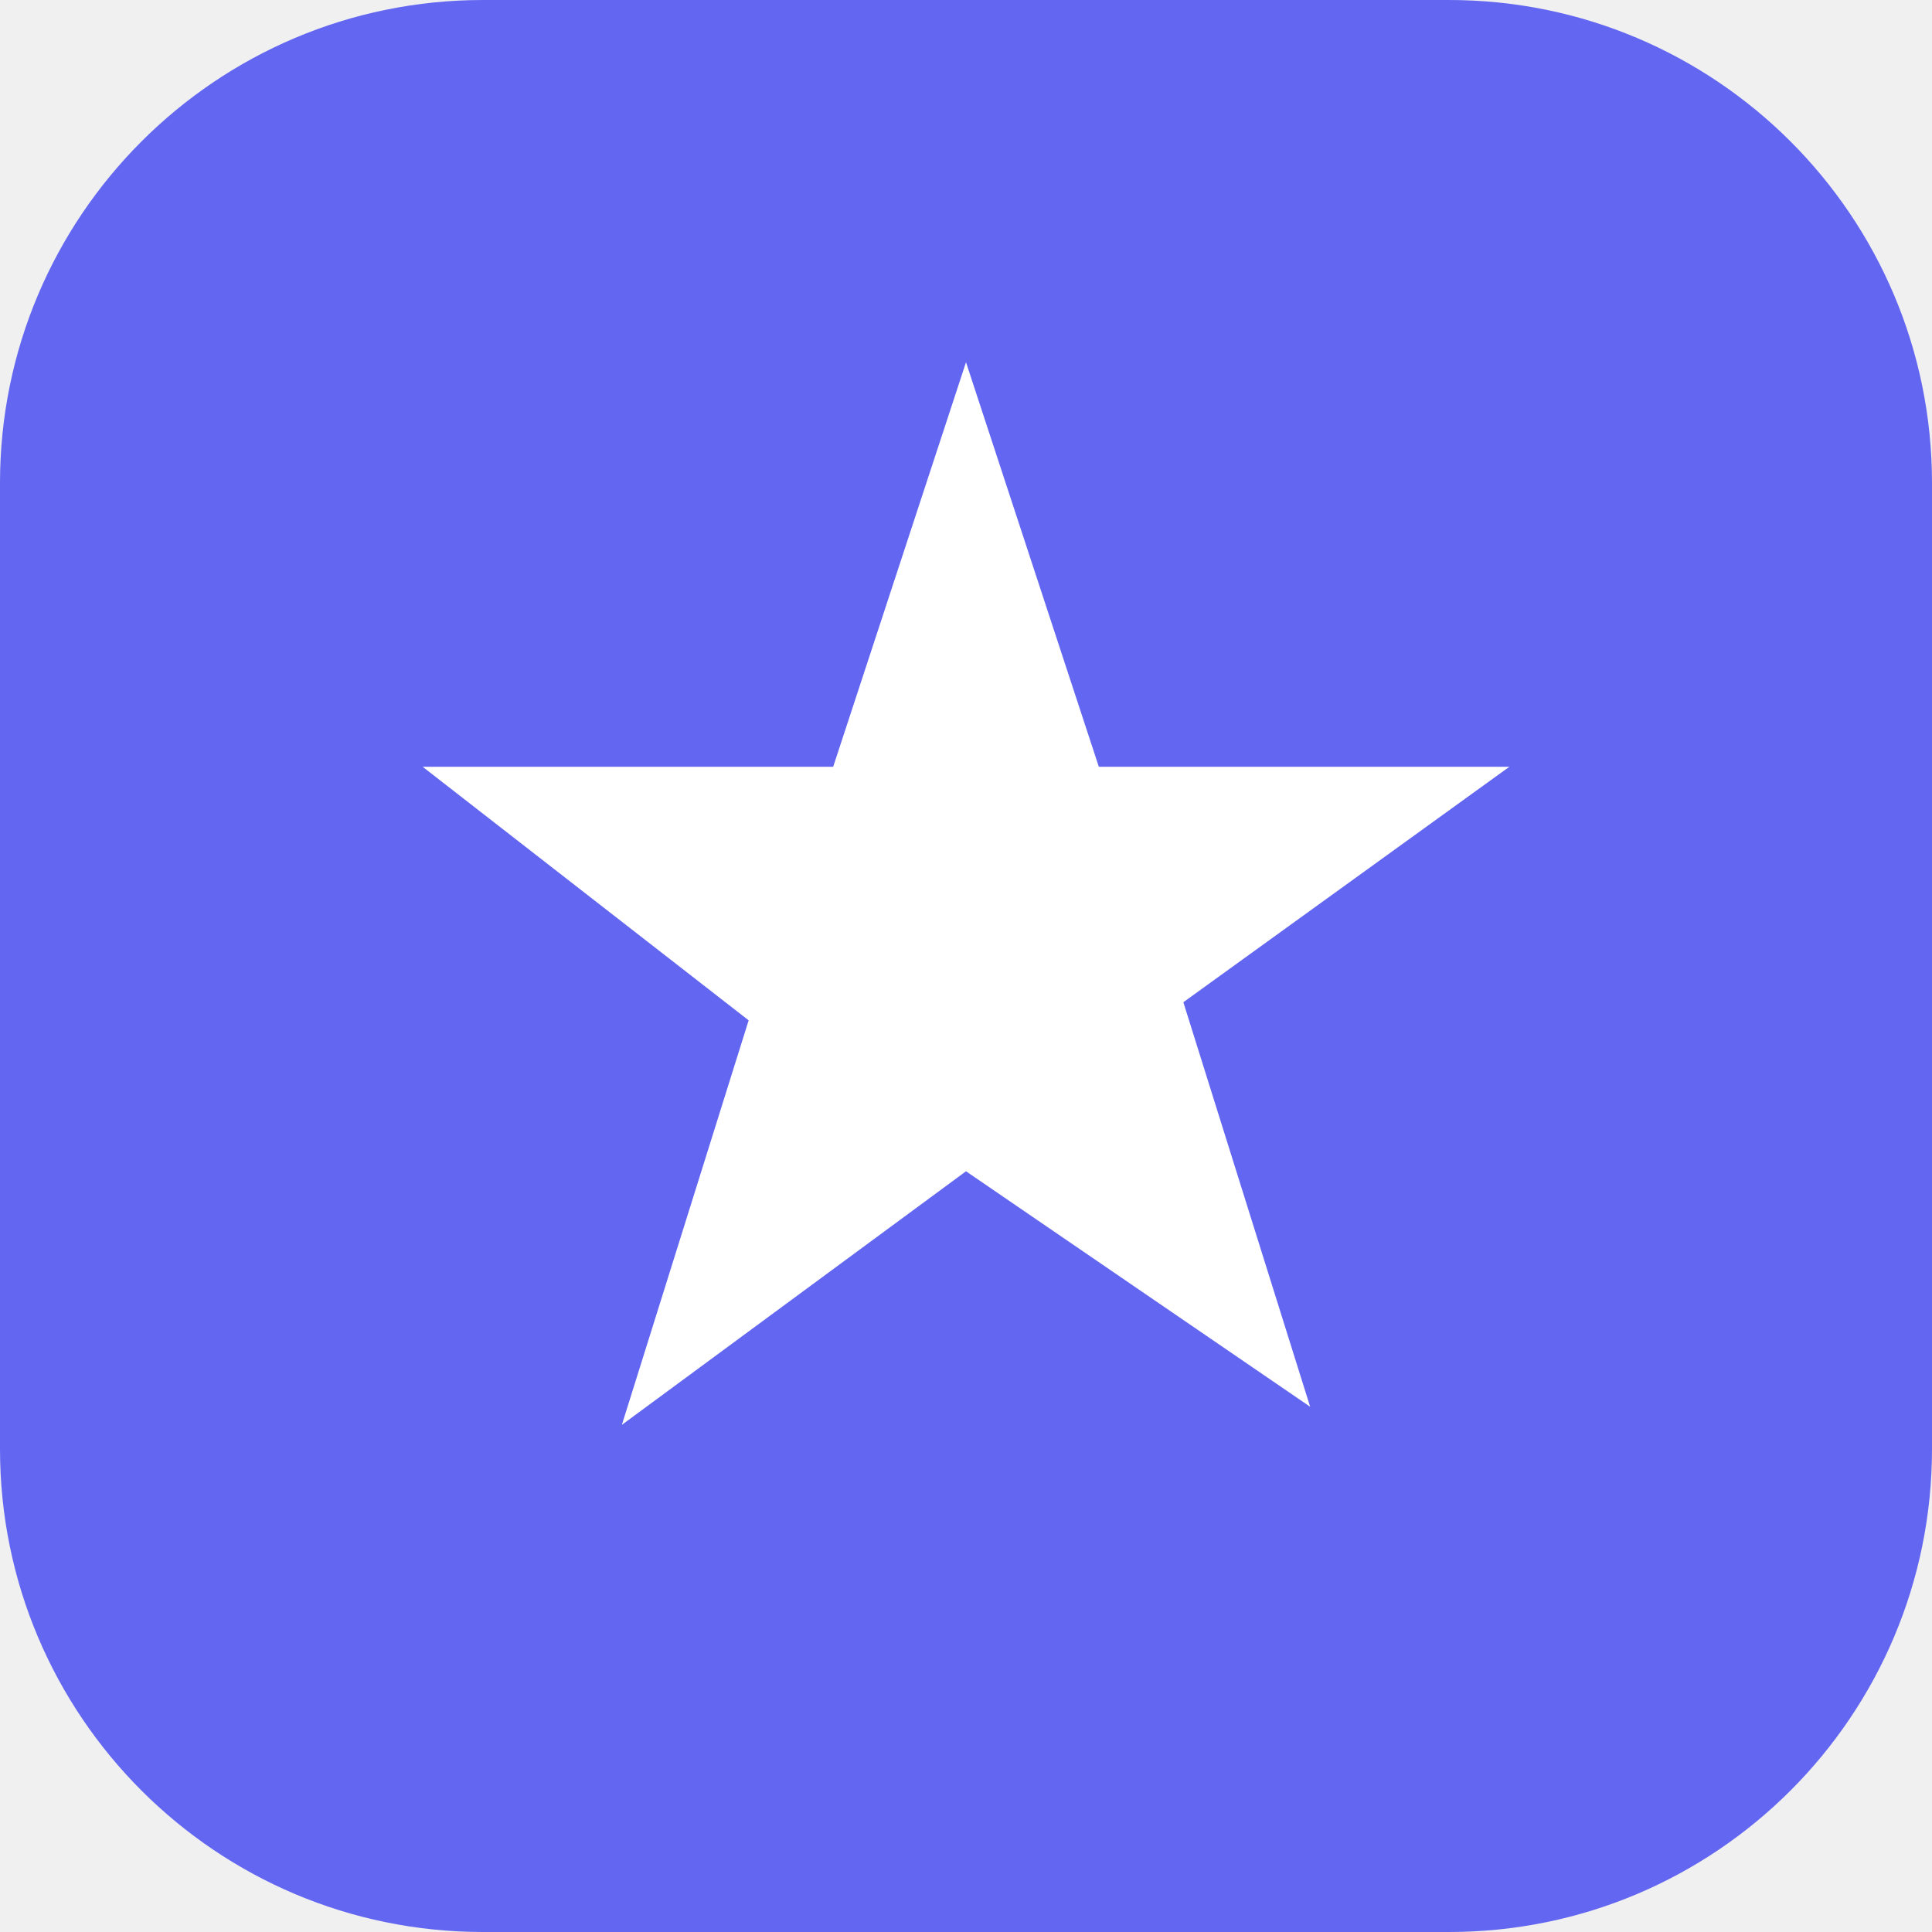
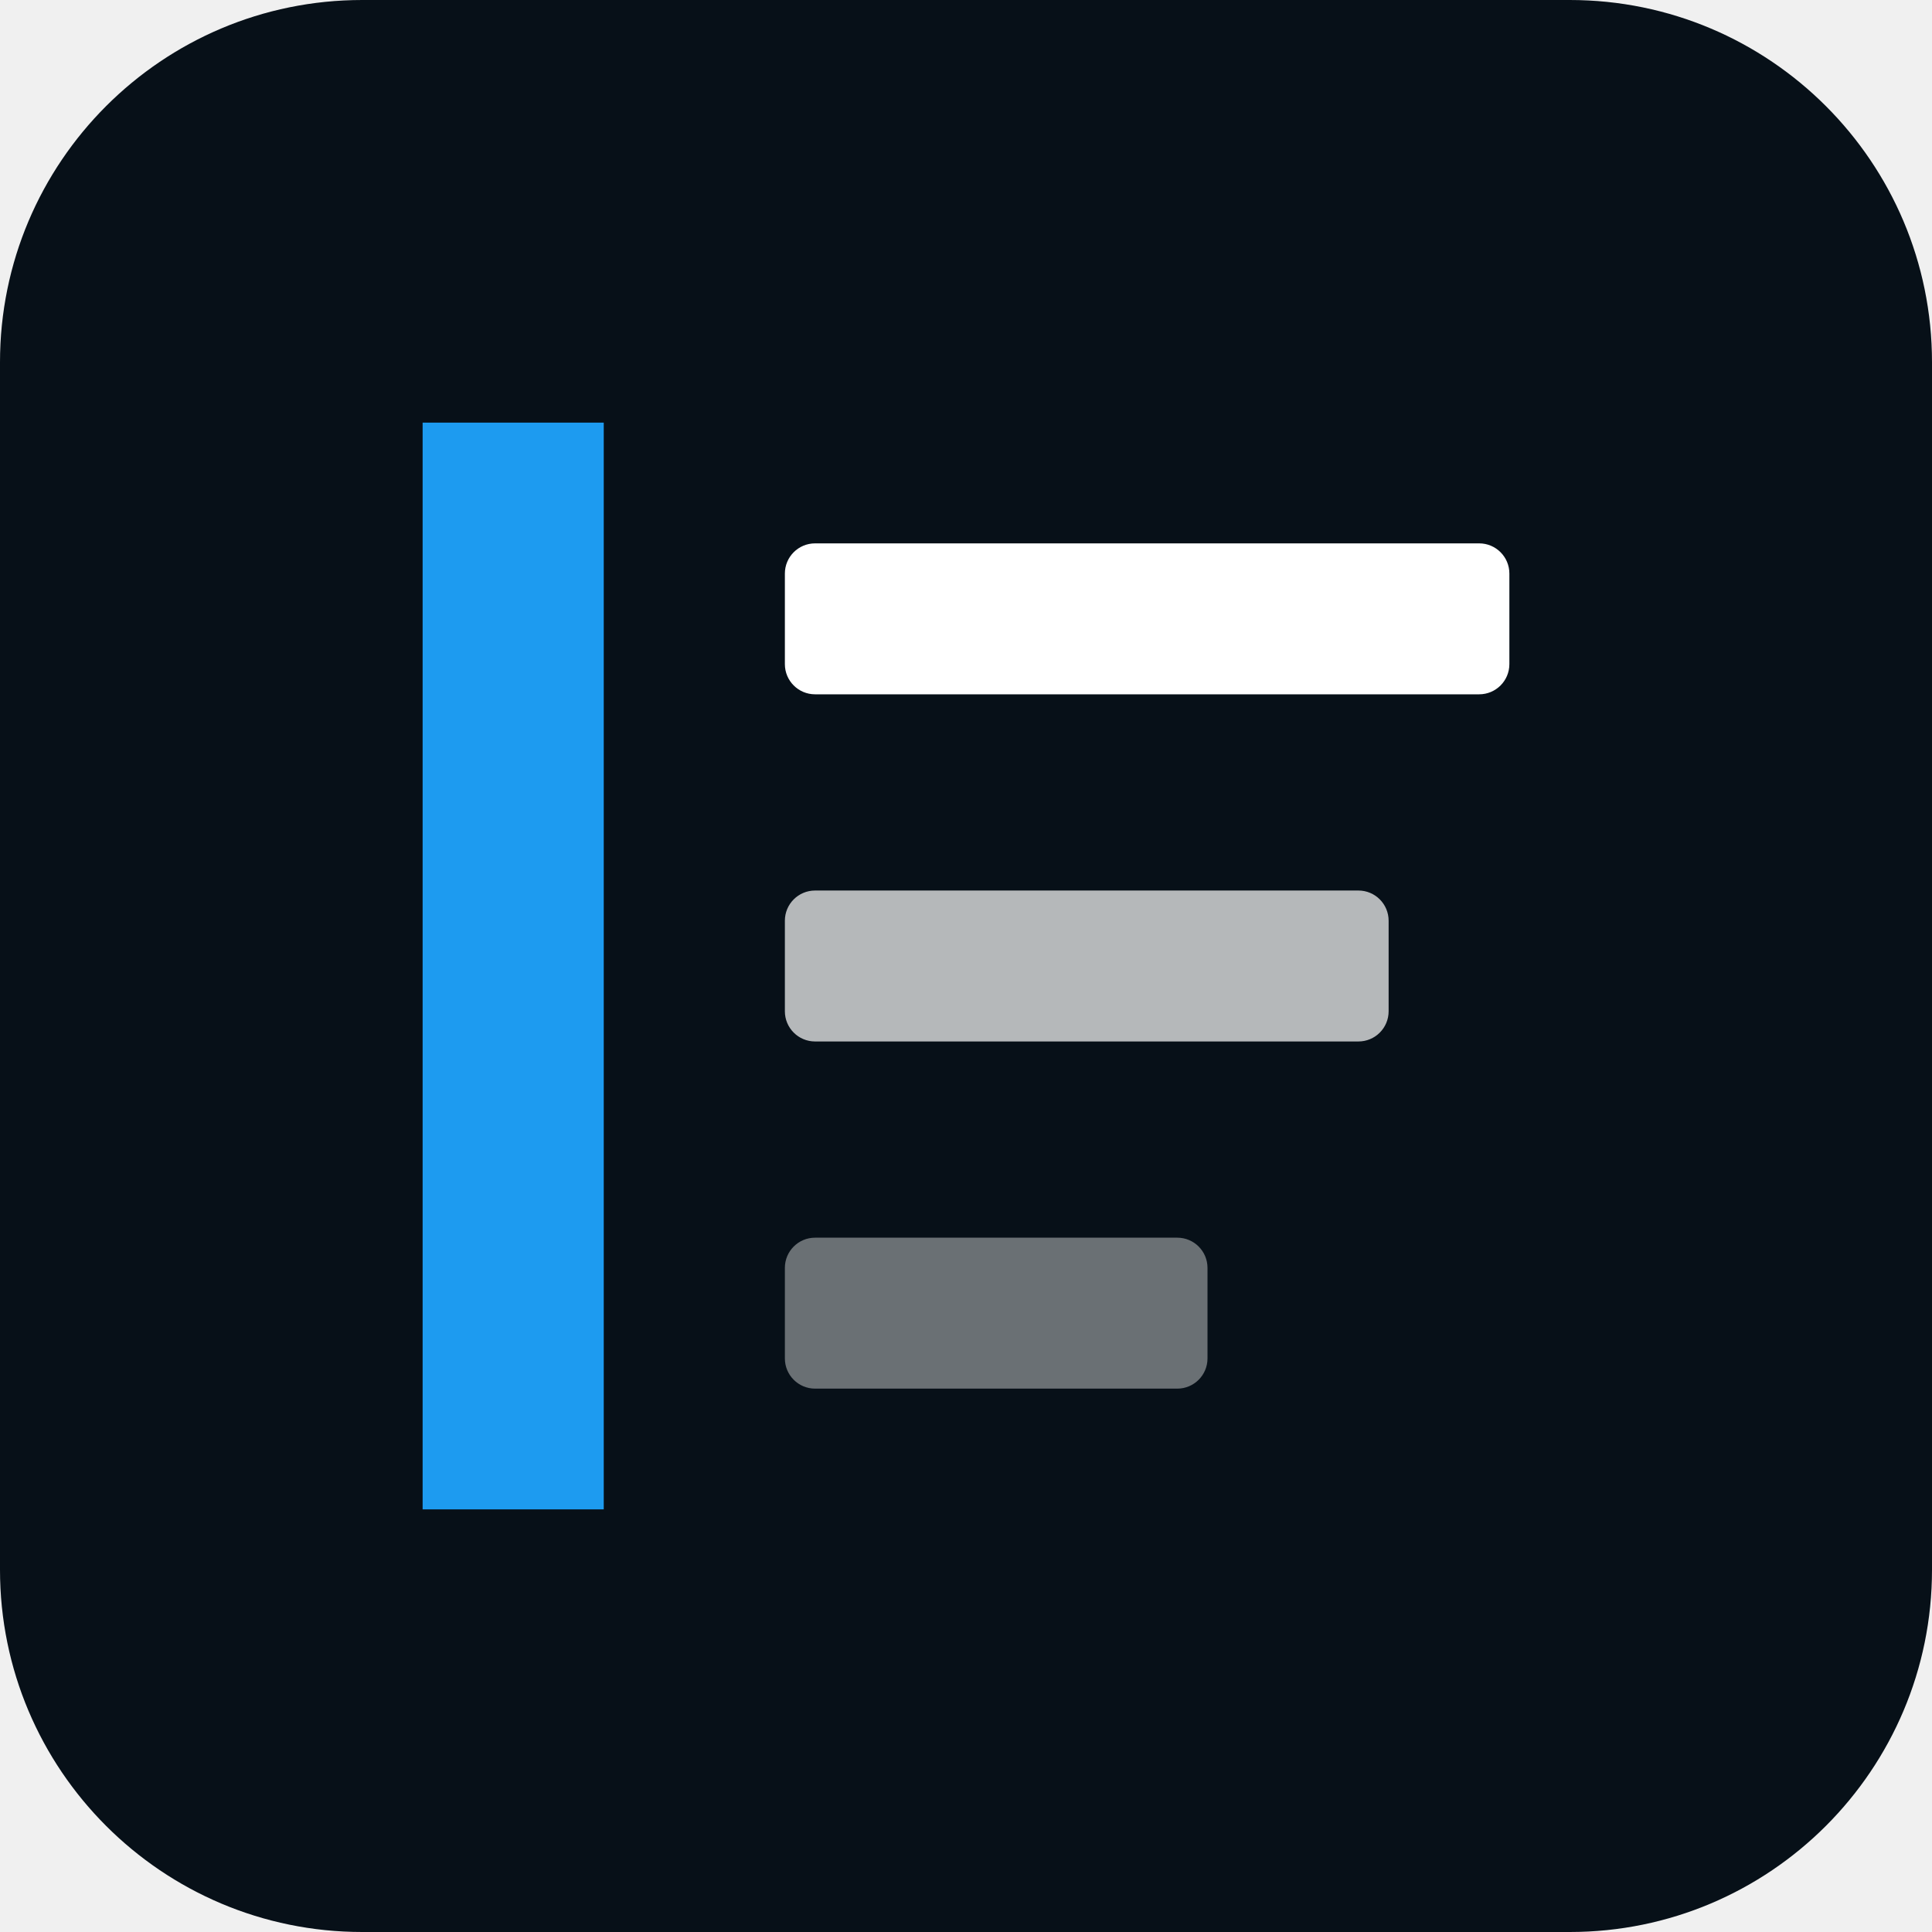
<svg xmlns="http://www.w3.org/2000/svg" viewBox="0 0 32 32" fill="none">
-   <rect width="32" height="32" rx="8" fill="#6366f1" />
-   <path d="M16 6l2.2 6.7H25l-5.4 3.9 2.1 6.7L16 19.4l-5.7 4.2 2.1-6.7L7 12.7h6.8L16 6z" fill="#fff" />
+   <rect width="32" height="32" rx="6" fill="#071018" />
+   <rect x="7" y="7" width="3" height="18" fill="#1d9bf0" />
+   <rect x="13" y="9" width="12" height="2.5" rx="0.5" fill="#ffffff" />
+   <rect x="13" y="14.75" width="10" height="2.5" rx="0.5" fill="#ffffff" opacity="0.7" />
+   <rect x="13" y="20.5" width="7" height="2.5" rx="0.5" fill="#ffffff" opacity="0.4" />
</svg>
